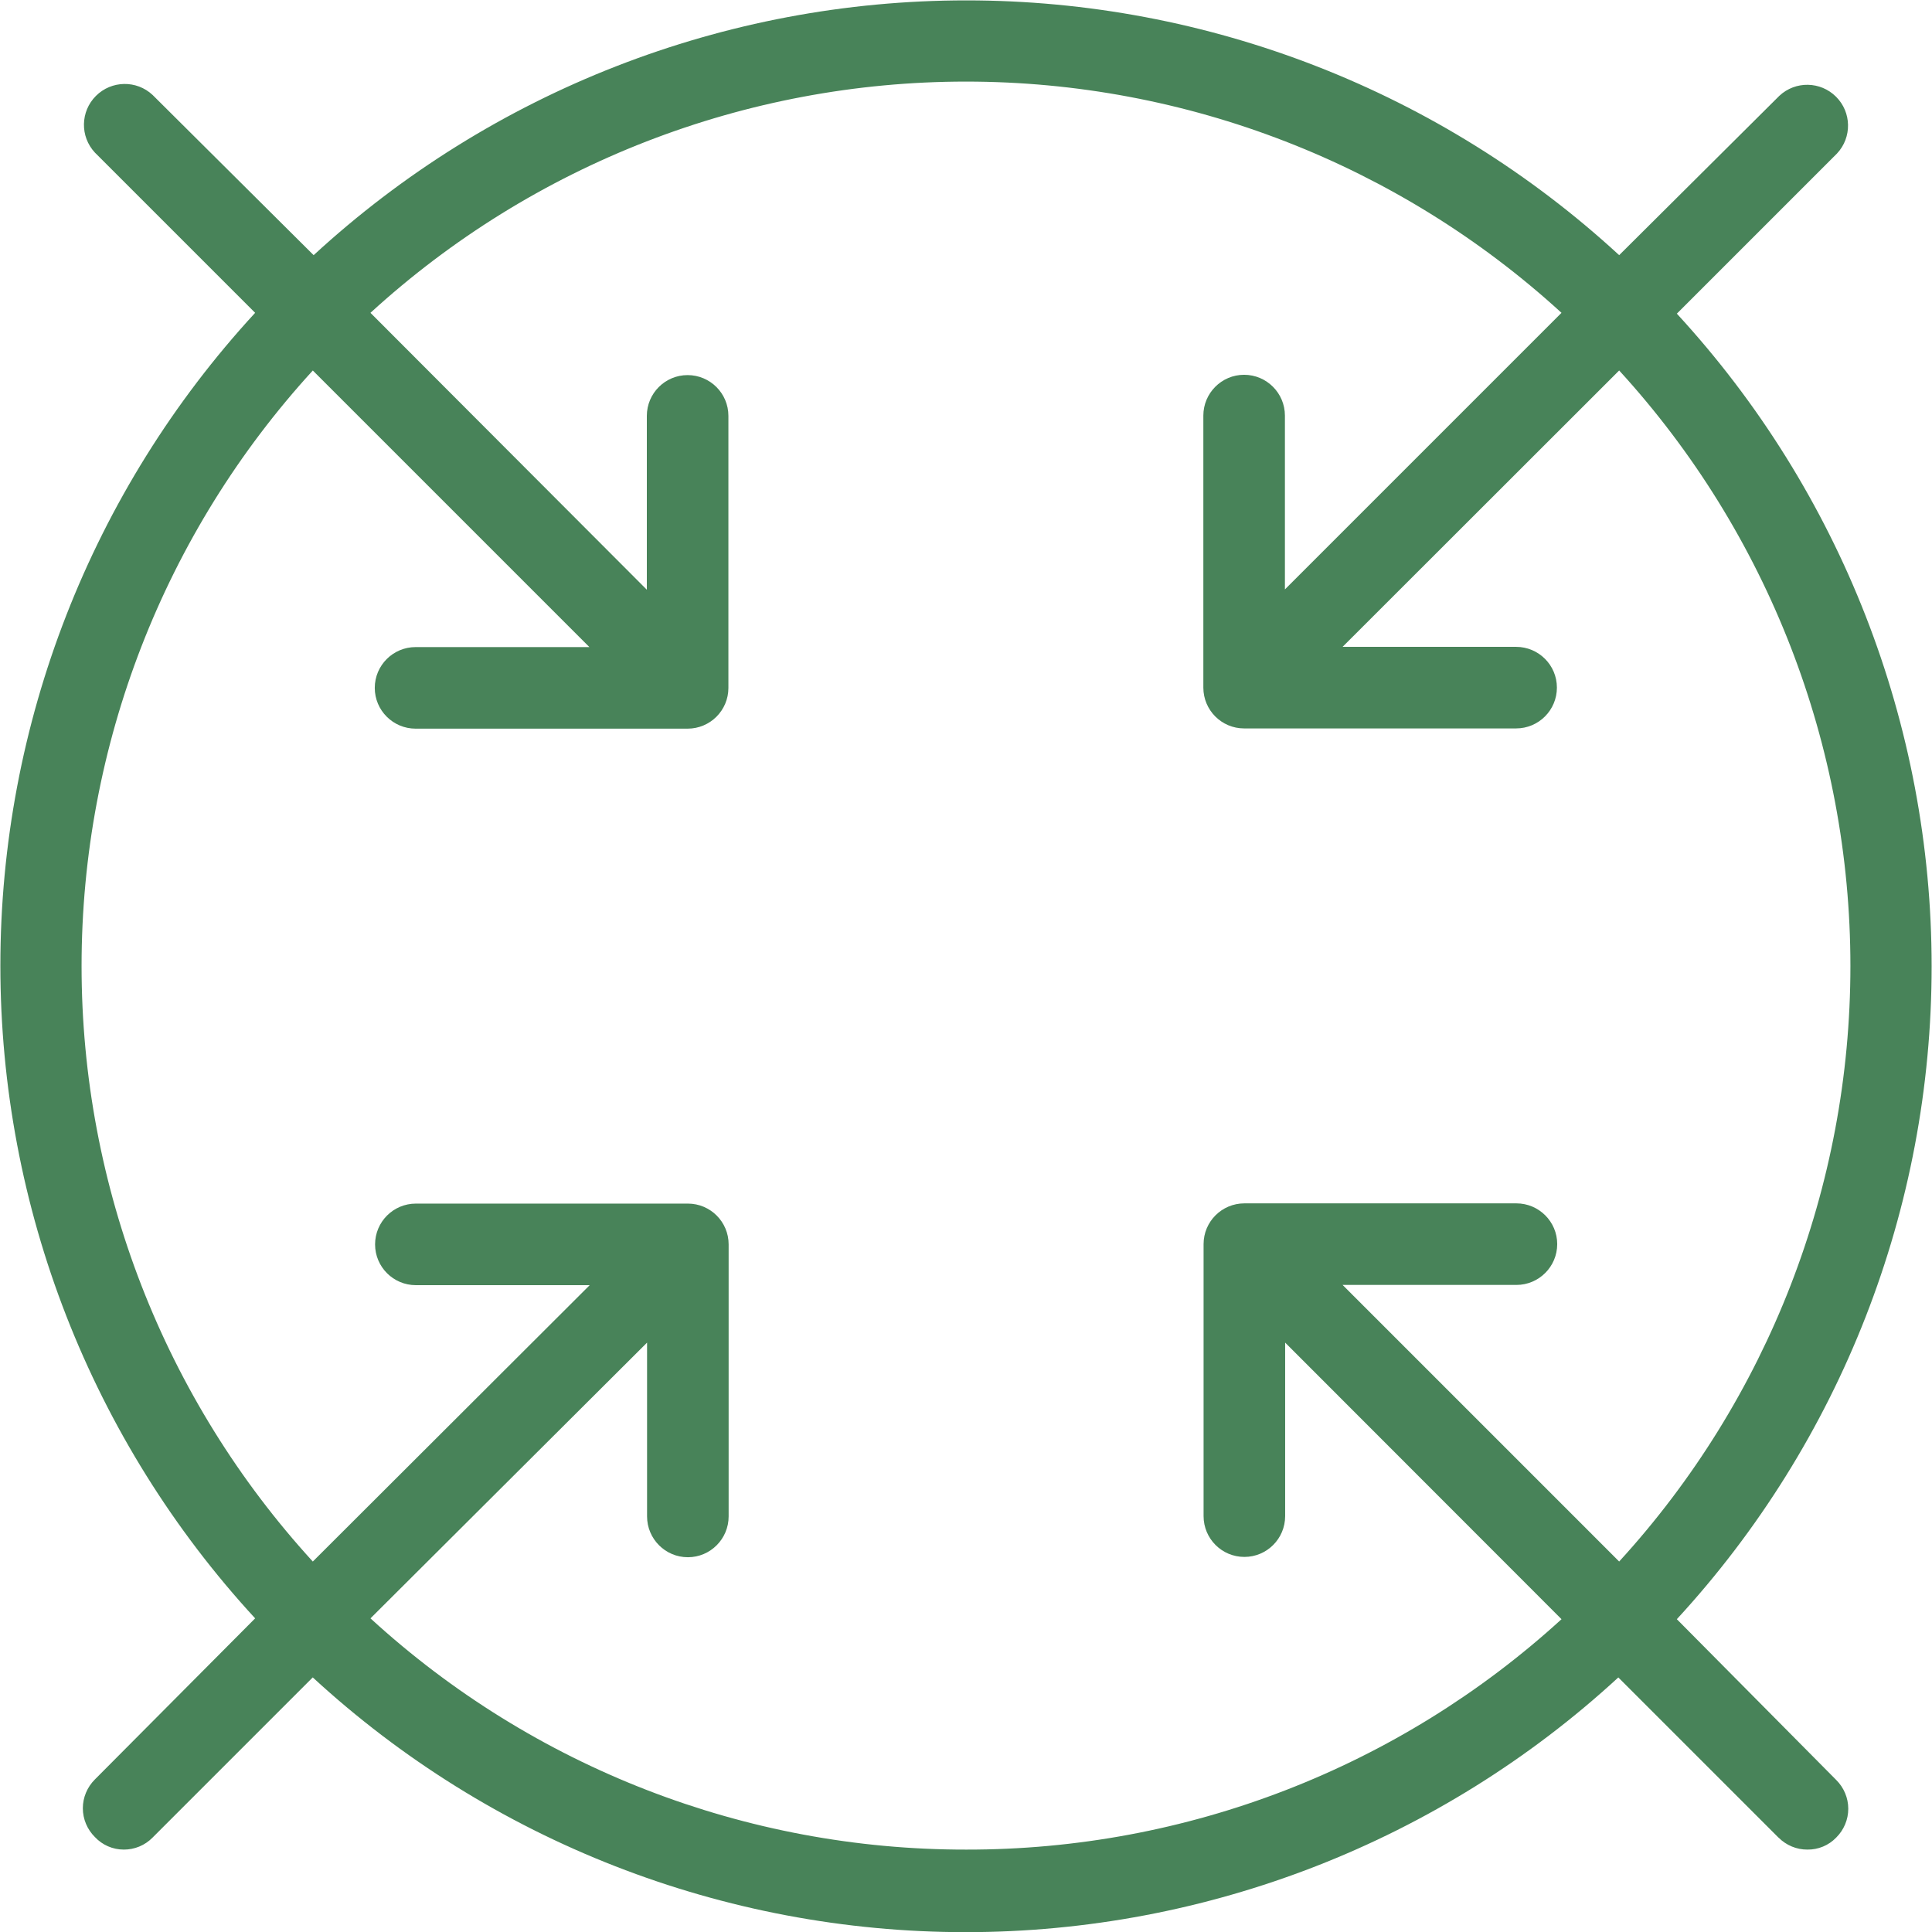
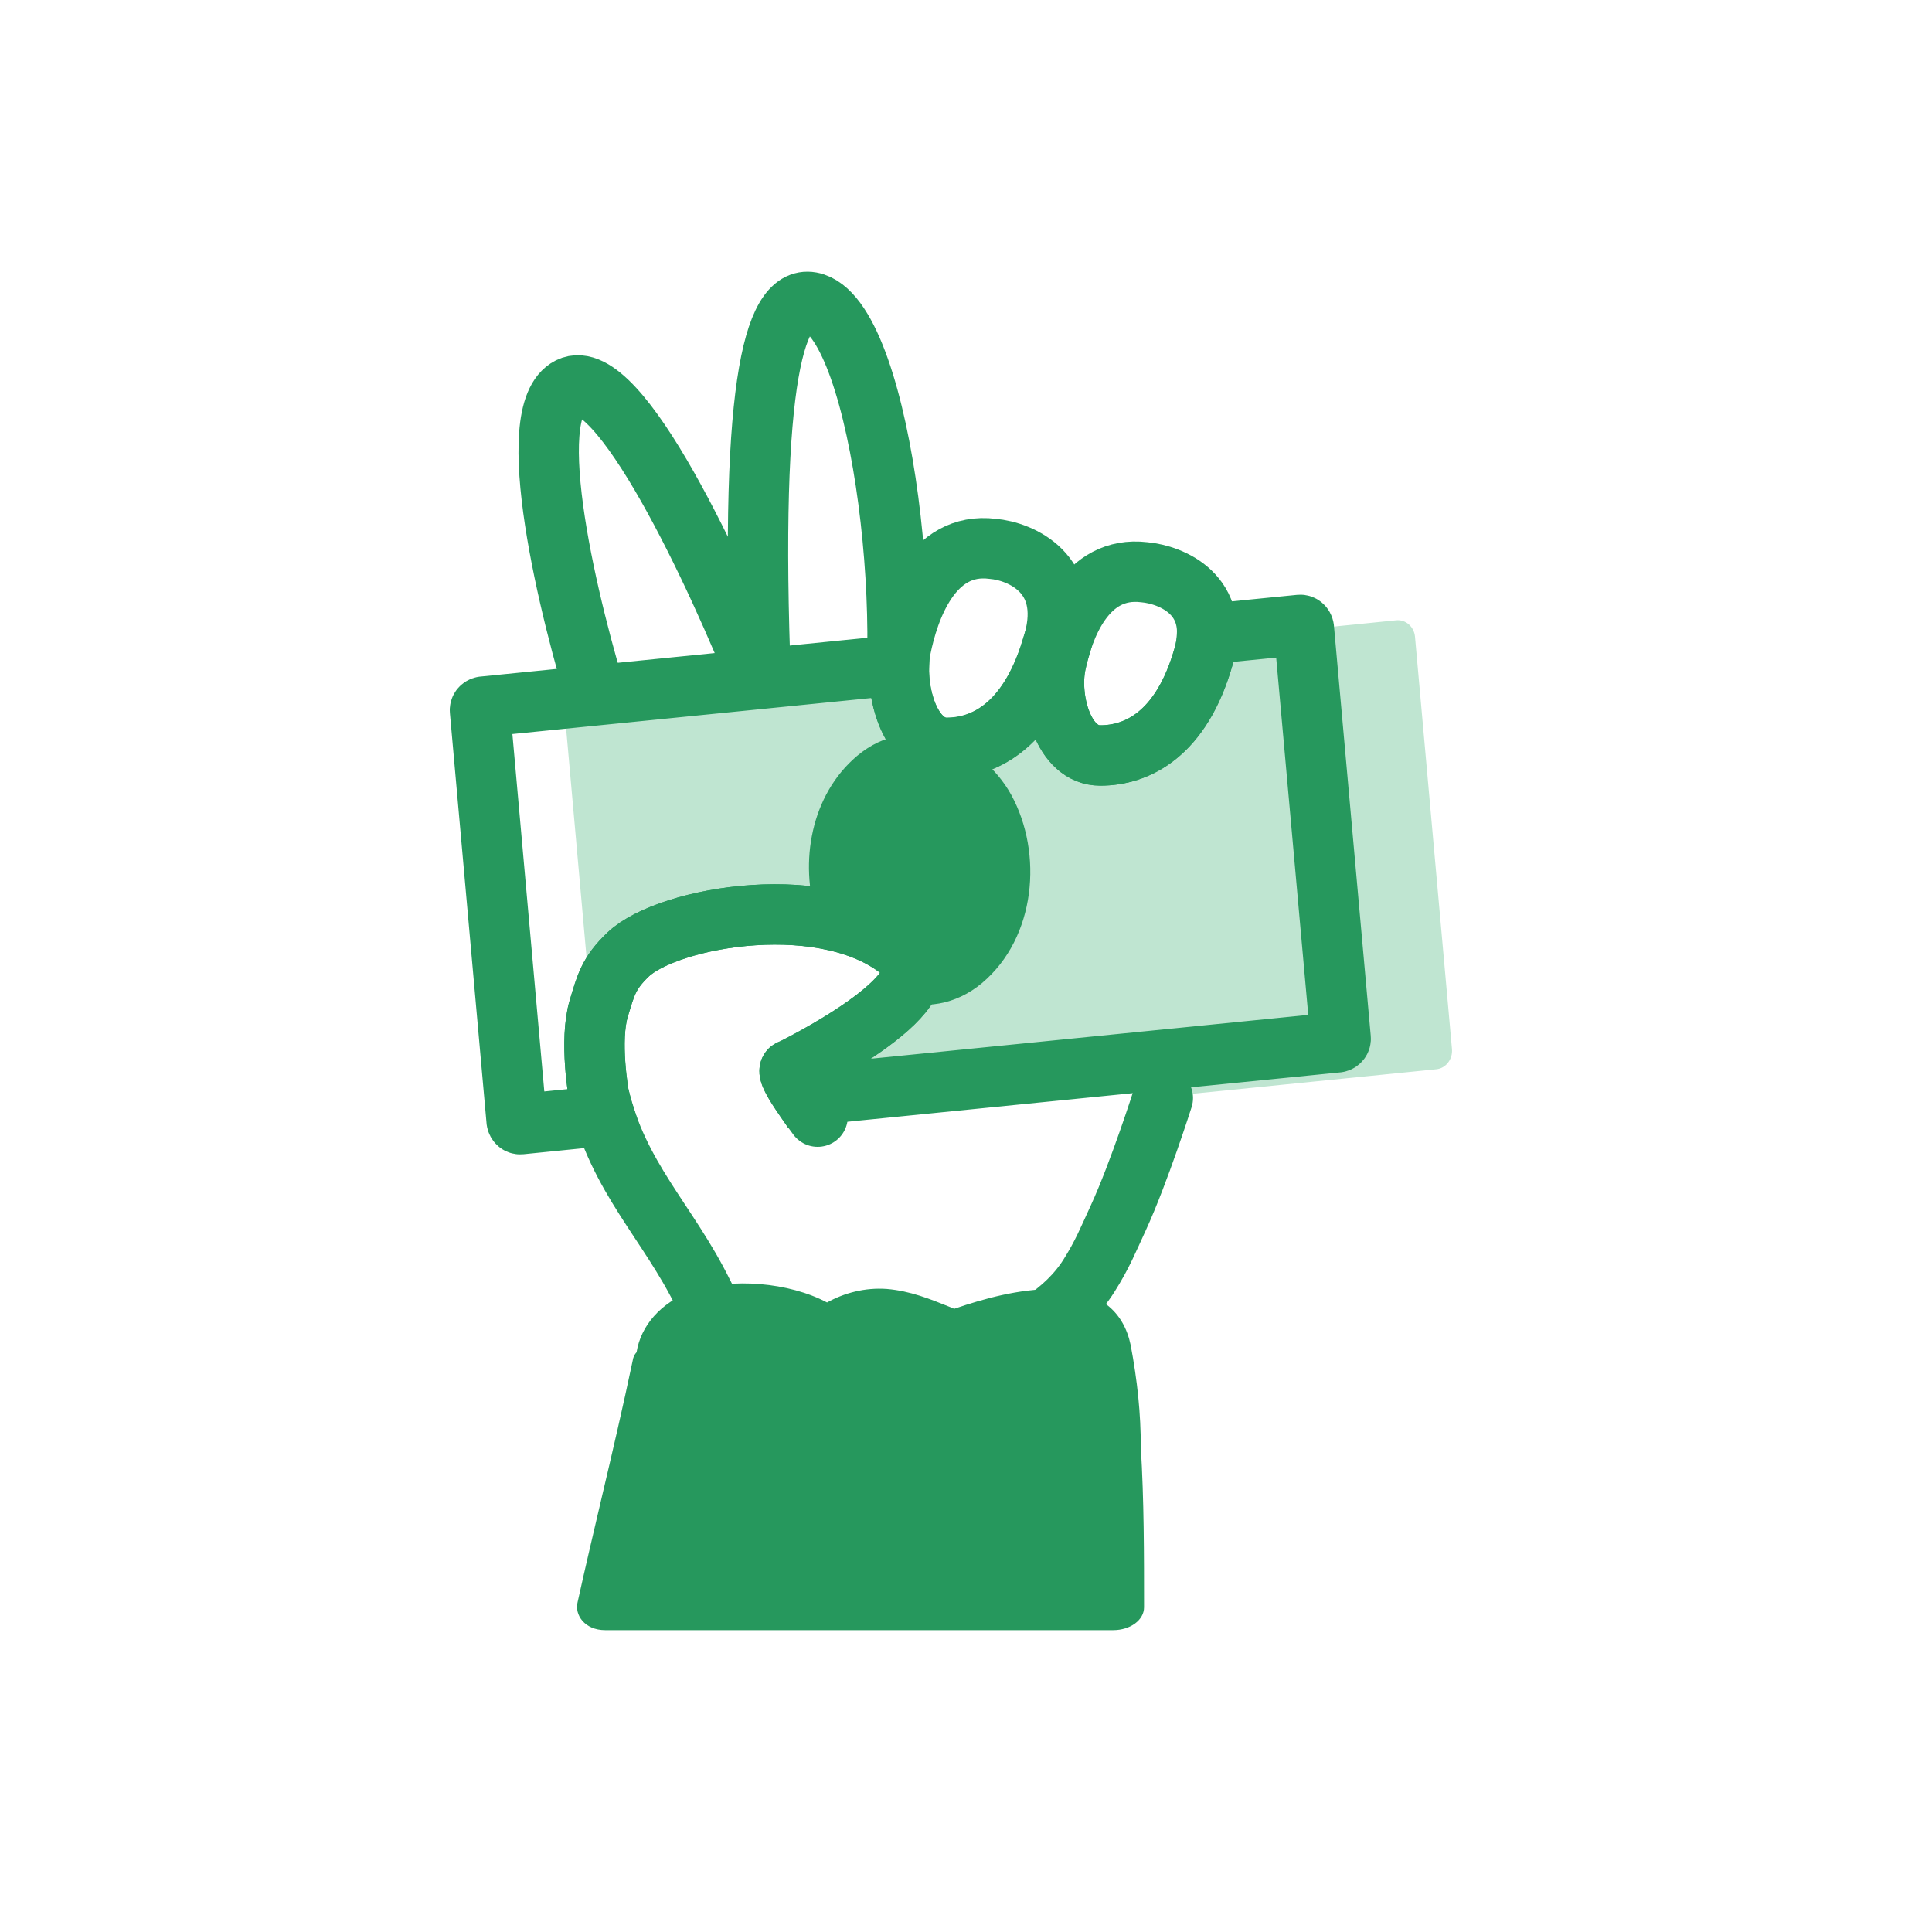
- <svg xmlns="http://www.w3.org/2000/svg" fill="#488359" width="100pt" height="100pt" version="1.1" viewBox="0 0 100 100">
-   <path d="m86.793 83.809c8.48-9.207 13.188-21.27 13.188-33.789 0-12.516-4.707-24.578-13.188-33.785l8.293-8.293c0.777-0.832 0.754-2.129-0.051-2.934-0.805-0.805-2.102-0.828-2.934-0.051l-8.293 8.25c-9.207-8.48-21.27-13.187-33.789-13.187-12.516 0-24.578 4.707-33.785 13.187l-8.336-8.293c-0.832-0.777-2.129-0.754-2.934 0.051-0.805 0.805-0.828 2.102-0.051 2.934l8.293 8.293c-8.48 9.207-13.187 21.27-13.187 33.789 0 12.516 4.707 24.578 13.187 33.785l-8.293 8.336c-0.398 0.395-0.625 0.934-0.625 1.492 0 0.562 0.227 1.098 0.625 1.492 0.387 0.414 0.926 0.648 1.492 0.648 0.559 0.004 1.098-0.219 1.492-0.621l8.293-8.293v0.004c9.207 8.477 21.27 13.184 33.789 13.184 12.516 0 24.578-4.707 33.785-13.184l8.293 8.293v-0.004c0.395 0.398 0.934 0.625 1.492 0.621 0.562 0.008 1.102-0.215 1.492-0.621 0.398-0.395 0.625-0.93 0.625-1.492 0-0.559-0.227-1.098-0.625-1.492zm-36.785 11.926c-11.414 0.012-22.418-4.258-30.832-11.969l14.316-14.273v8.996c0 1.164 0.945 2.113 2.113 2.113 1.164 0 2.109-0.949 2.109-2.113v-14.078c0-1.168-0.945-2.113-2.109-2.113h-14.078c-1.168 0-2.113 0.945-2.113 2.113 0 1.164 0.945 2.109 2.113 2.109h8.996l-14.332 14.305c-7.699-8.418-11.969-19.414-11.969-30.824s4.269-22.406 11.969-30.824l14.316 14.316h-8.996c-1.164 0-2.113 0.945-2.113 2.113 0 1.164 0.949 2.109 2.113 2.109h14.078c1.168 0 2.113-0.945 2.113-2.109v-14.078c0-1.168-0.945-2.113-2.113-2.113-1.164 0-2.109 0.945-2.109 2.113v8.996l-14.305-14.332c8.418-7.699 19.414-11.969 30.824-11.969s22.406 4.269 30.824 11.969l-14.316 14.316v-8.996c0-1.164-0.945-2.113-2.113-2.113-1.164 0-2.109 0.949-2.109 2.113v14.078c0 1.168 0.945 2.113 2.109 2.113h14.078c1.168 0 2.113-0.945 2.113-2.113 0-1.164-0.945-2.109-2.113-2.109h-8.98l14.316-14.305c7.699 8.418 11.969 19.414 11.969 30.824s-4.269 22.406-11.969 30.824l-14.316-14.316h8.996c1.164 0 2.113-0.945 2.113-2.113 0-1.164-0.949-2.109-2.113-2.109h-14.078c-1.168 0-2.113 0.945-2.113 2.109v14.078c0 1.168 0.945 2.113 2.113 2.113 1.164 0 2.109-0.945 2.109-2.113v-8.98l14.305 14.316c-8.418 7.691-19.414 11.945-30.816 11.926z" />
+ <svg xmlns="http://www.w3.org/2000/svg" width="128" height="128" viewBox="0 0 128 128" fill="none">
+   <path d="M58.536 51.041C60.903 43.084 58.536 21.602 53.967 20.082C51.426 19.235 49.601 24.754 50.417 45.461C47.54 38.188 40.981 24.04 37.727 25.662C34.483 27.284 37.727 40.554 39.757 46.981" stroke="#26985D" stroke-width="4" />
+   <path d="M39.676 72.553L39.767 73.594L39.941 73.573C39.849 73.247 39.757 72.91 39.676 72.564C39.676 72.564 39.676 72.564 39.676 72.553Z" fill="#000" />
+   <path d="M93.748 42.186C93.687 41.513 93.126 41.034 92.504 41.095L79.947 42.36C79.916 42.717 79.855 43.105 79.733 43.513C78.264 48.654 75.326 50.051 72.888 50.051C70.44 50.051 69.461 46.318 69.951 43.982C69.992 43.788 70.043 43.574 70.104 43.349L69.543 43.41C67.941 48.205 65.116 49.551 62.729 49.551C60.638 49.551 59.587 46.807 59.556 44.42L38.503 46.542C37.88 46.603 37.411 47.205 37.472 47.878L39.39 69.371C39.38 68.473 39.451 67.545 39.676 66.8C40.135 65.28 40.318 64.485 41.614 63.25C44.256 60.731 54.997 58.813 59.985 63.25C62.841 65.801 52.396 70.88 52.396 70.88C52.396 70.88 51.967 70.758 53.048 72.4L77.009 70.238L77.315 72.635L95.166 70.84C95.788 70.778 96.258 70.177 96.197 69.503L93.748 42.186Z" fill="#BFE5D1" />
+   <path d="M54.17 73.981C51.712 70.677 52.396 70.87 52.396 70.87C52.396 70.87 62.841 65.79 59.985 63.24C54.997 58.803 44.256 60.721 41.614 63.24C40.318 64.475 40.135 65.28 39.676 66.79C39.023 68.942 39.676 72.564 39.676 72.564C40.951 78.021 44.256 80.959 46.592 85.722C48.04 88.68 50.172 90.404 50.172 90.404H61.27C61.27 90.404 69.043 89.466 72.154 84.508C73.052 83.08 73.388 82.203 74.092 80.683C75.479 77.664 77.04 72.747 77.04 72.747" stroke="#26985D" stroke-width="4" stroke-linecap="round" />
+   <path fill-rule="evenodd" clip-rule="evenodd" d="M42.175 89.588C42.042 89.731 41.95 89.915 41.92 90.129C41.277 93.189 40.563 96.249 39.849 99.279C39.308 101.594 38.768 103.879 38.268 106.144C38.054 106.98 38.727 108 40.094 108H69.665H73.755C74.888 108 75.796 107.327 75.796 106.49C75.796 102.951 75.796 99.401 75.581 95.861C75.581 93.668 75.357 91.475 74.908 89.109C74.449 86.916 72.868 85.406 69.675 85.406C67.553 85.406 65.258 86.008 63.218 86.712C63.127 86.671 63.045 86.64 62.953 86.599C61.607 86.059 60.311 85.528 58.751 85.396C57.292 85.294 55.935 85.661 54.793 86.293C52.294 84.957 48.468 84.631 45.786 85.559C43.756 86.314 42.45 87.854 42.175 89.588Z" fill="#26985D" />
+   <path d="M79.733 43.523C80.906 39.412 77.611 38.076 75.816 37.912C71.899 37.443 70.44 41.646 69.951 43.982C69.461 46.318 70.44 50.051 72.888 50.051C75.326 50.061 78.264 48.664 79.733 43.523Z" stroke="#26985D" stroke-width="4" />
+   <path d="M69.828 42.452C71.042 37.984 67.625 36.525 65.769 36.362C61.709 35.852 60.189 40.422 59.679 42.962C59.169 45.502 60.189 49.561 62.729 49.561C65.258 49.551 68.308 48.031 69.828 42.452Z" stroke="#26985D" stroke-width="4" />
+   <path d="M86.384 41.625C86.363 41.493 86.261 41.391 86.129 41.401L79.978 42.013C79.968 42.472 79.896 42.962 79.733 43.513C78.264 48.654 75.326 50.051 72.888 50.051C70.44 50.051 69.461 46.318 69.951 43.982C70.012 43.676 70.093 43.339 70.195 42.992L69.645 43.043C68.074 48.123 65.167 49.541 62.718 49.541C60.525 49.541 59.475 46.511 59.556 44.053L32.005 46.817C31.882 46.838 31.78 46.95 31.801 47.083L34.228 74.257C34.249 74.389 34.351 74.491 34.483 74.481L40.053 73.92C39.91 73.481 39.788 73.033 39.676 72.563C39.676 72.563 39.023 68.942 39.676 66.79C40.135 65.27 40.318 64.475 41.614 63.24C44.256 60.721 54.997 58.803 59.985 63.24C62.841 65.79 52.396 70.87 52.396 70.87C52.396 70.87 51.926 70.748 53.191 72.604L88.618 69.055C88.74 69.034 88.842 68.922 88.822 68.789L86.384 41.625Z" stroke="#26985D" stroke-width="4" />
+   <path d="M59.985 63.24C60.923 64.077 60.423 65.178 59.342 66.29C61.209 66.861 63.279 66.617 65.065 65.127C68.645 62.108 69.104 56.528 67.003 52.672C65.034 49.102 60.321 47.103 56.782 50.082C53.722 52.672 52.947 57.13 54.109 60.782C56.343 61.108 58.444 61.873 59.985 63.24Z" fill="#26985D" />
</svg>
